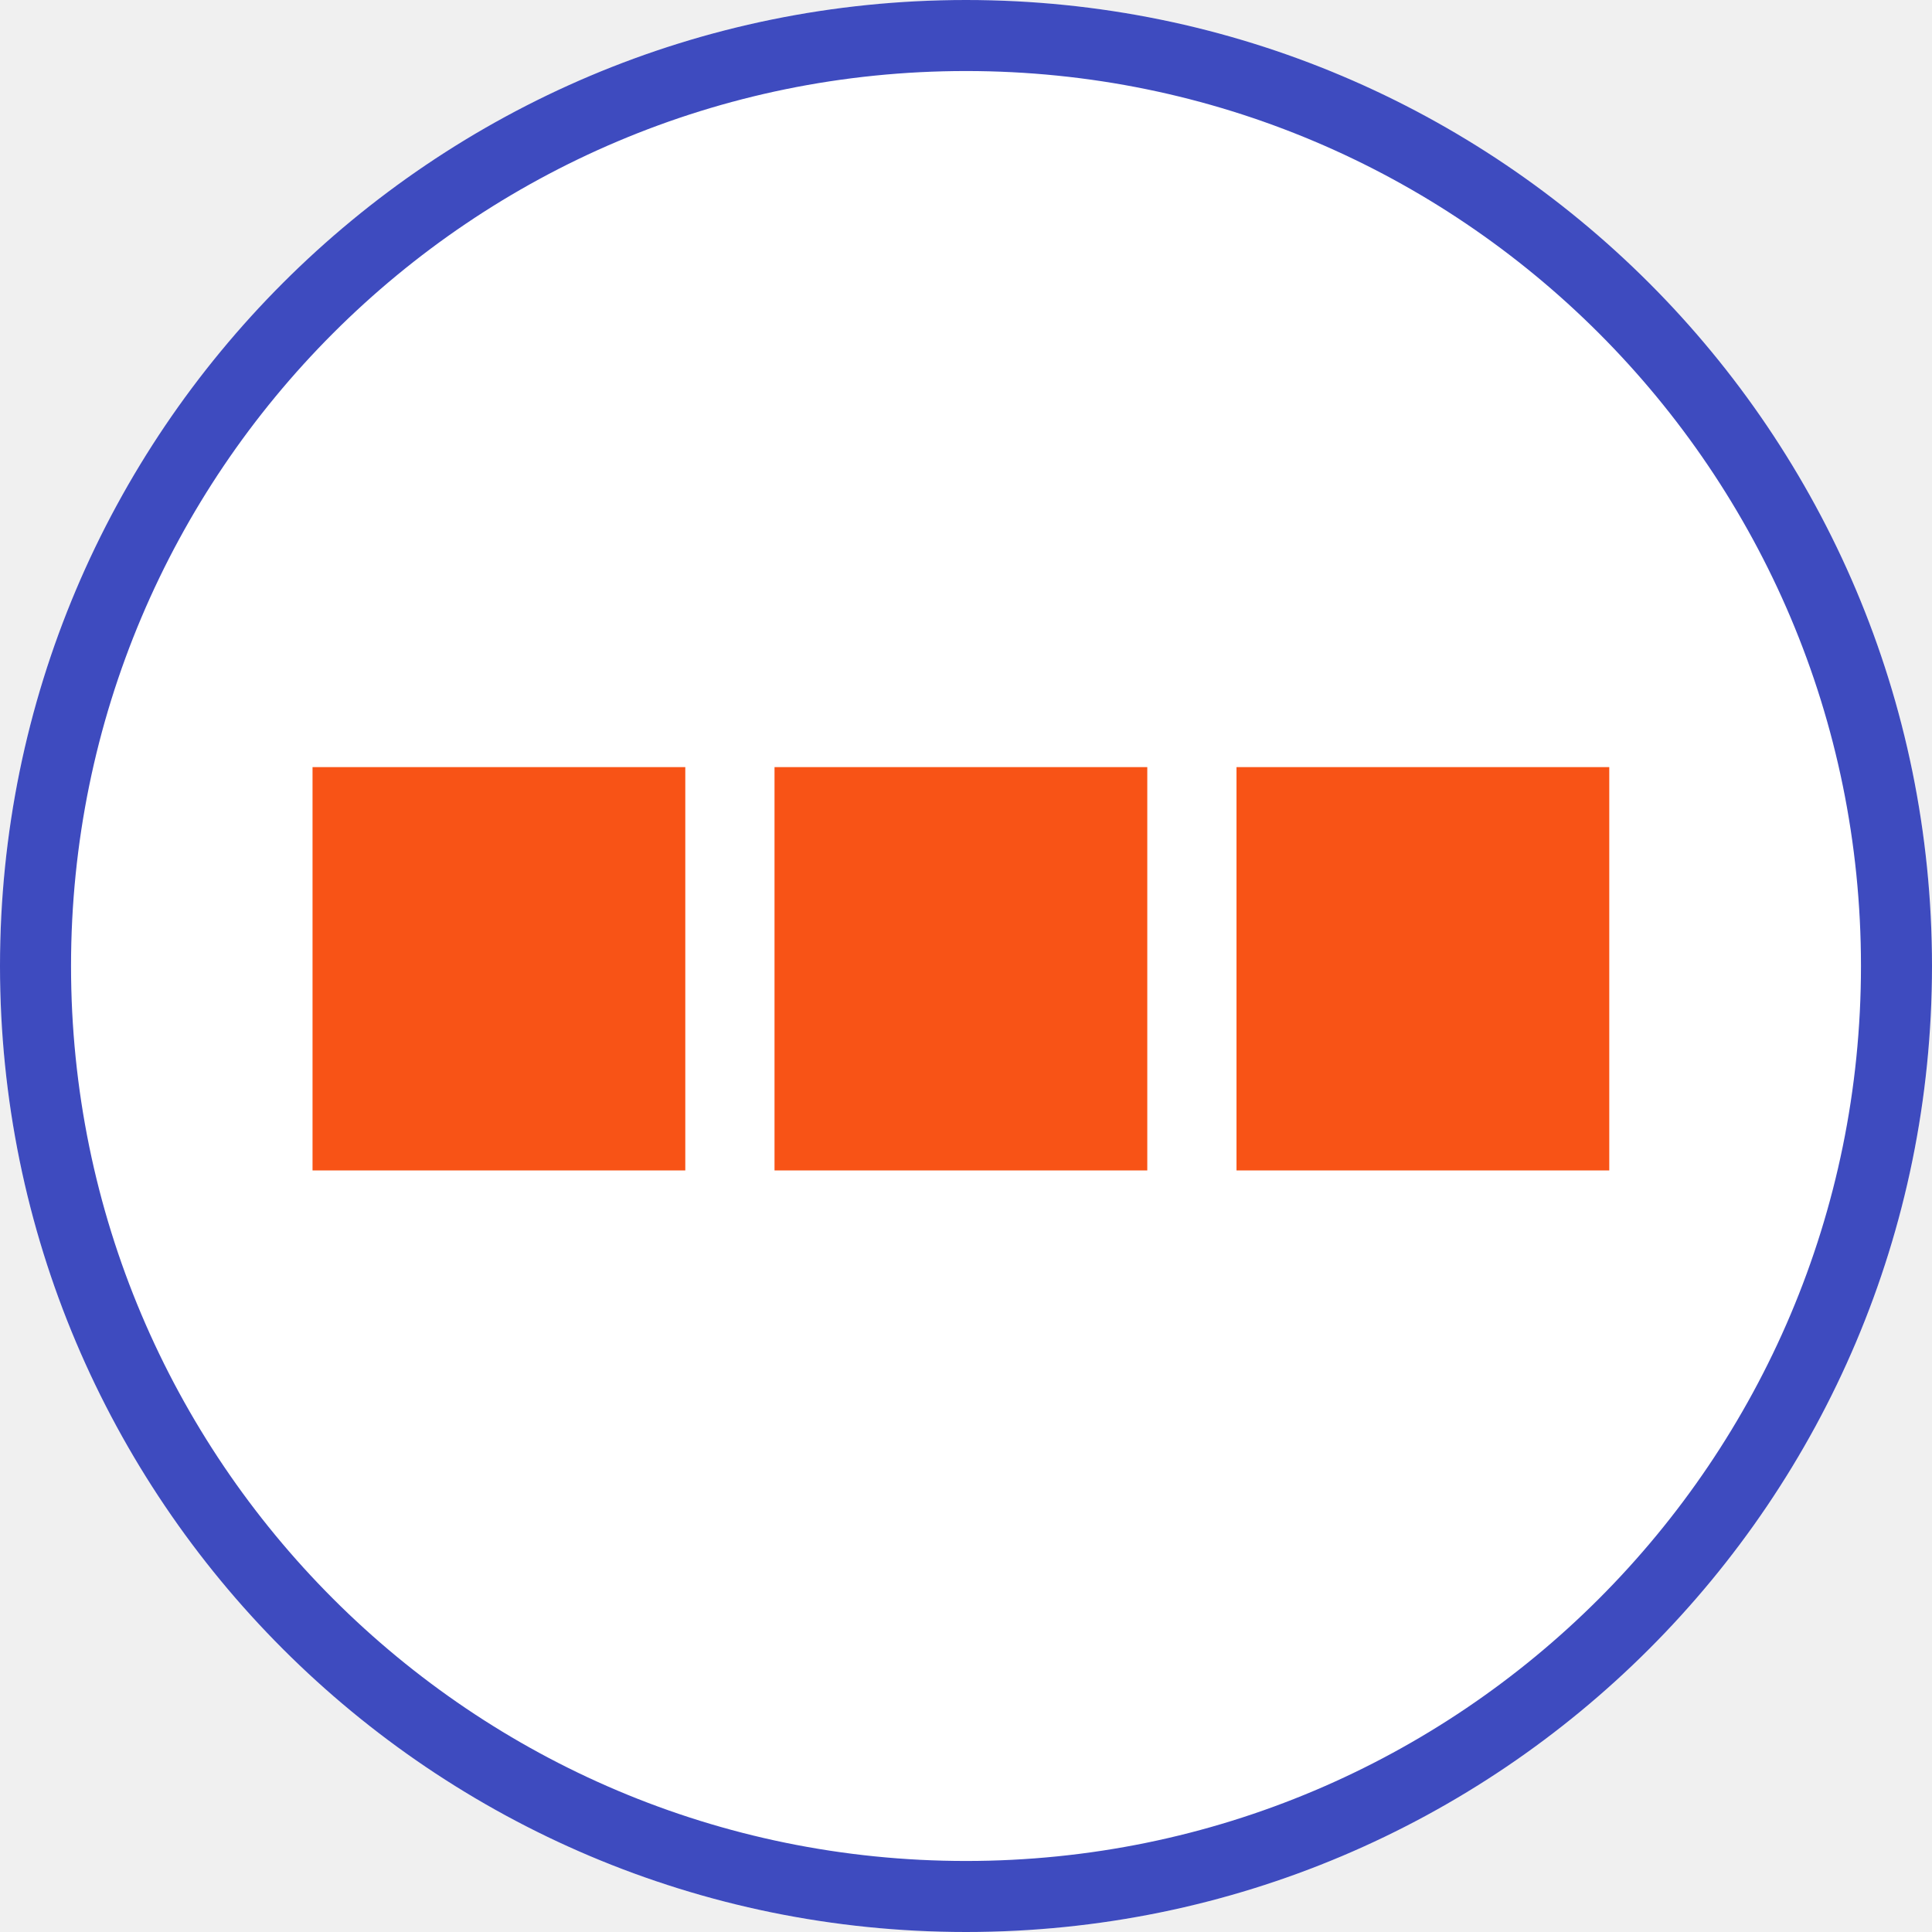
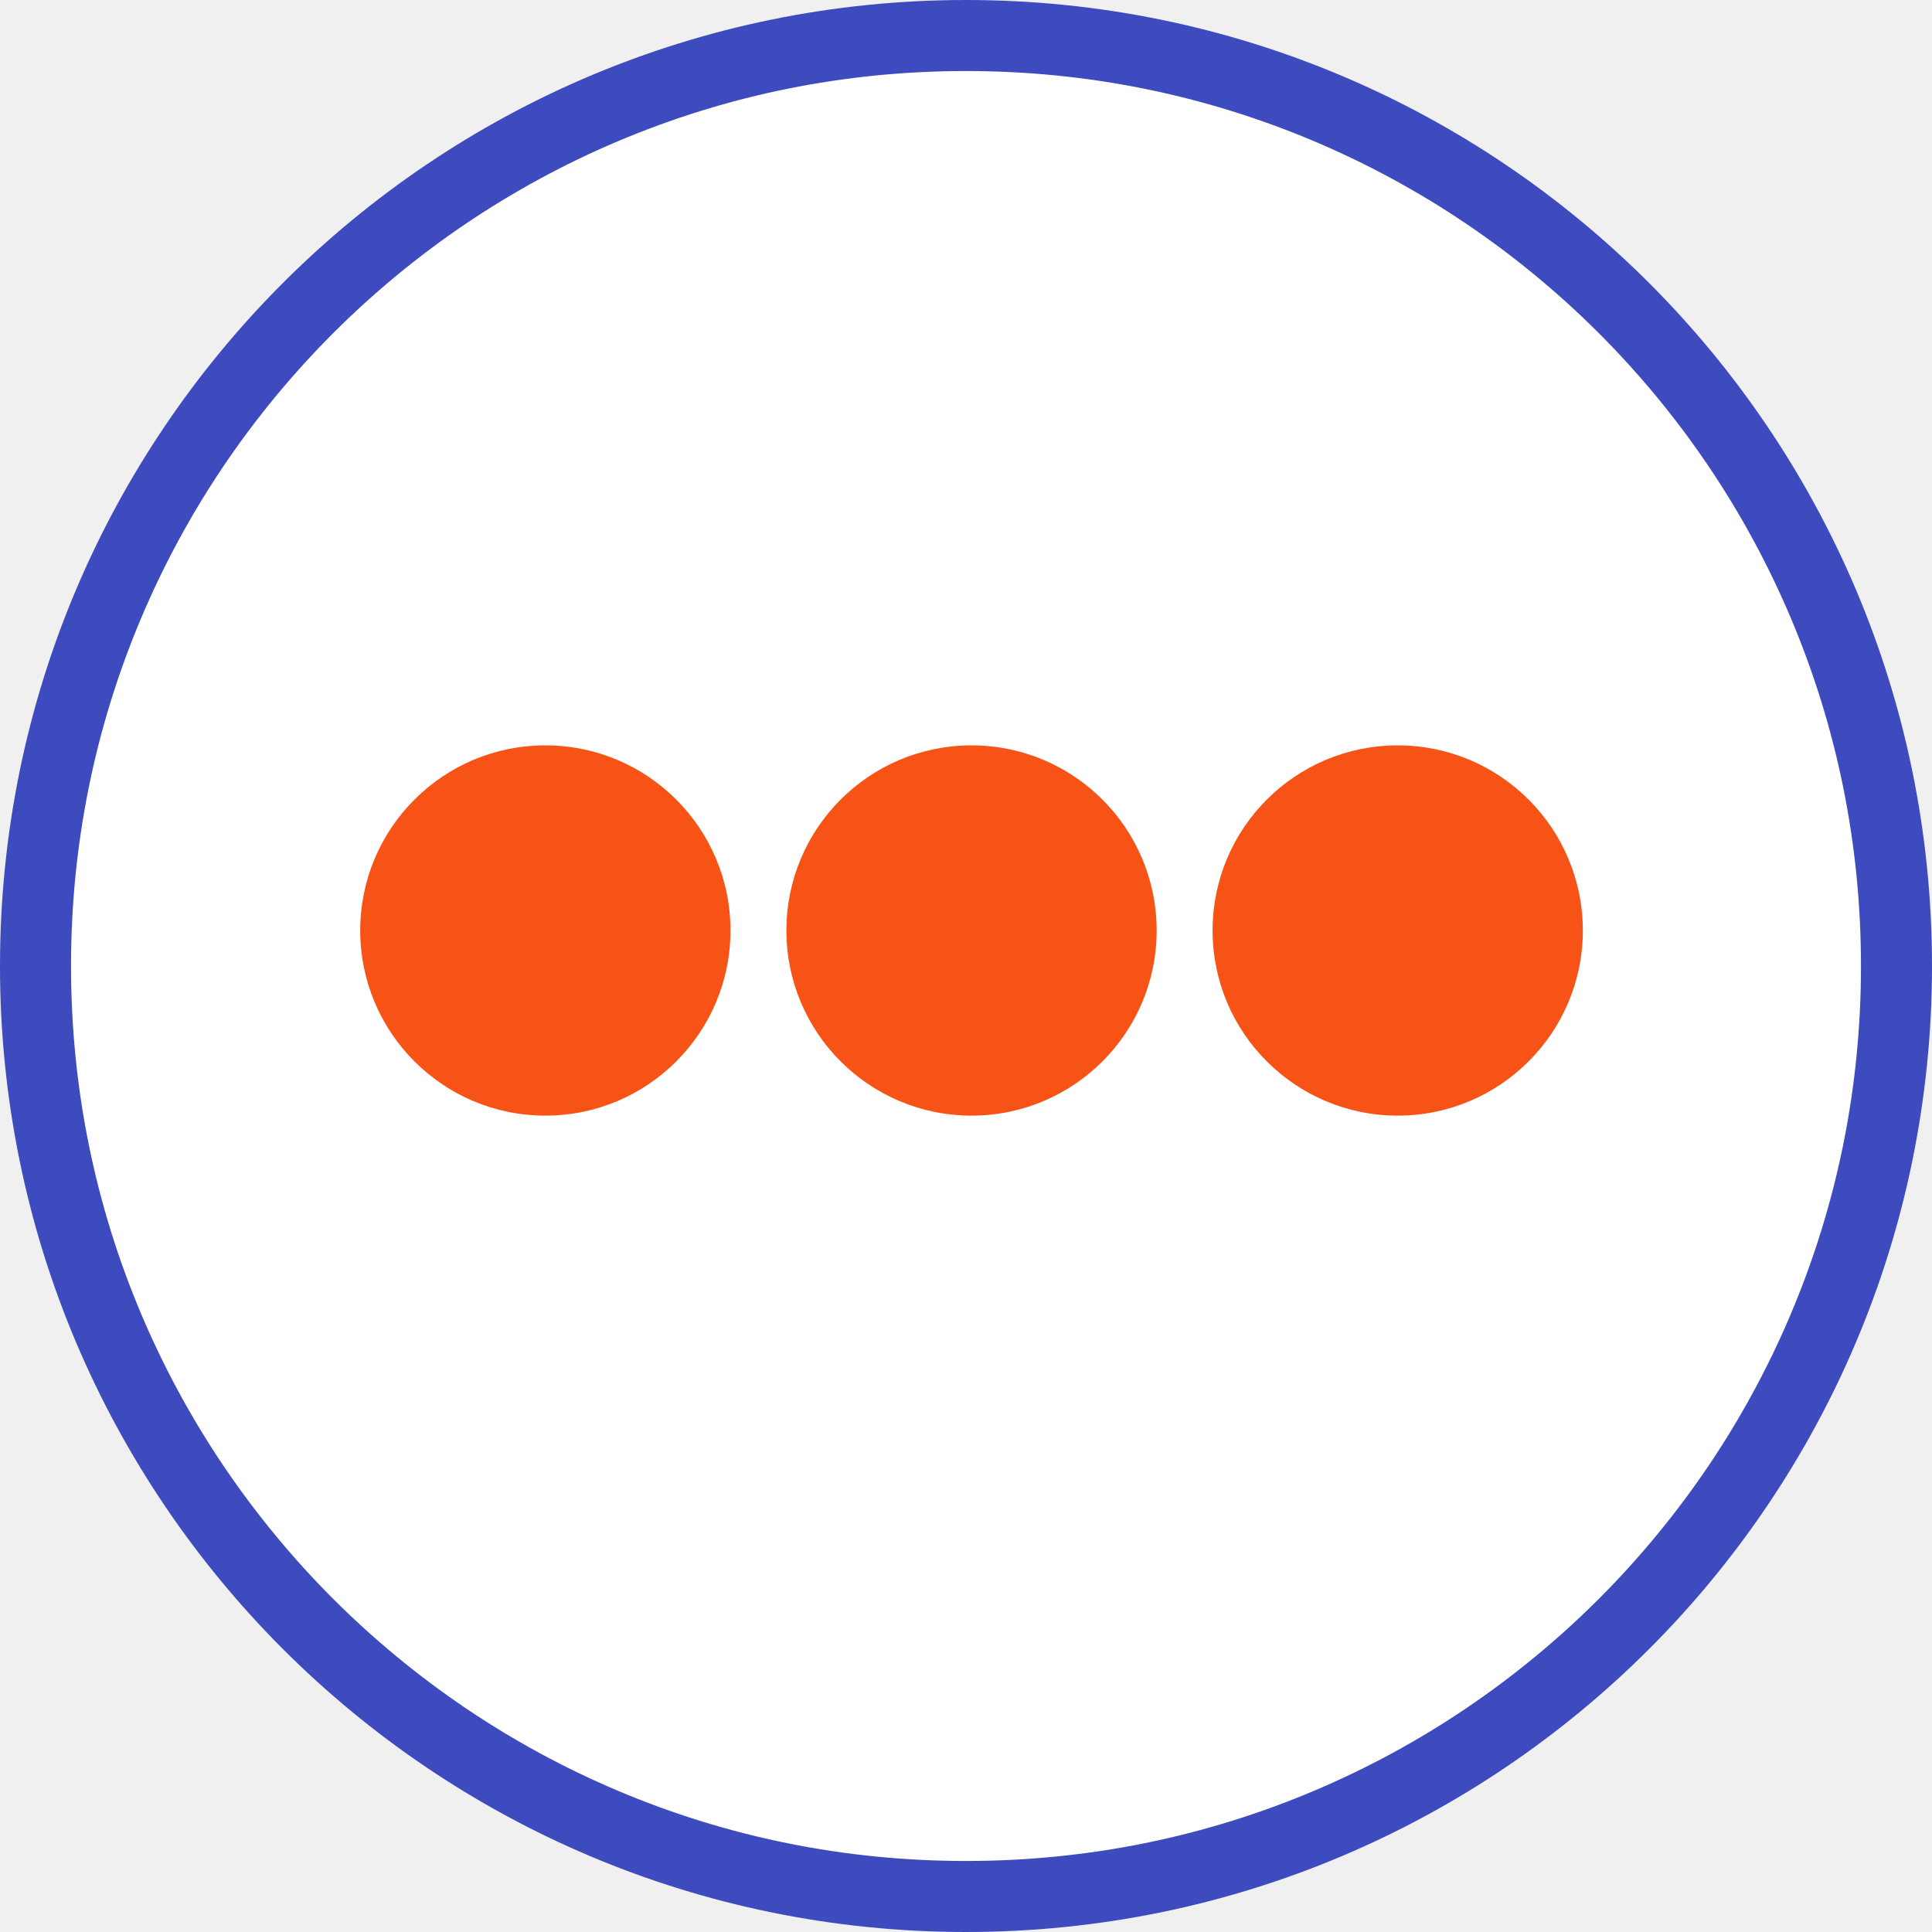
<svg xmlns="http://www.w3.org/2000/svg" width="136" height="136" viewBox="0 0 136 136">
-   <g id="Grupo_109543" data-name="Grupo 109543" transform="translate(242.87 7696.5)">
-     <g id="Grupo_109460" data-name="Grupo 109460" transform="translate(644.13 3188.5)">
-       <g id="Elipse_5301" data-name="Elipse 5301" transform="translate(-887 -10885)" fill="#fff" stroke="#3e4bbf" stroke-width="5">
-         <circle cx="68" cy="68" r="68" stroke="none" />
-         <circle cx="68" cy="68" r="65.5" fill="none" />
-       </g>
-       <path id="Trazado_160400" data-name="Trazado 160400" d="M-51.543-48.34v28.391h-26.24V-48.34Zm32.521,0v28.391h-26.24V-48.34Zm32.521,0v28.391h-26.24V-48.34Z" transform="translate(-787.217 -10782.66)" fill="#f85316" />
+   <g id="Grupo_109424" data-name="Grupo 109424" transform="translate(-1420 10807)">
+     <g id="Trazado_161141" data-name="Trazado 161141" transform="translate(1420 -10807)" fill="#fff">
+       <path d="M 68 133.5 C 59.156 133.5 50.579 131.769 42.505 128.354 C 38.625 126.712 34.882 124.681 31.38 122.315 C 27.911 119.972 24.649 117.28 21.684 114.315 C 18.72 111.351 16.028 108.089 13.685 104.62 C 11.319 101.118 9.288 97.375 7.646 93.495 C 4.231 85.421 2.5 76.844 2.5 68 C 2.5 59.156 4.231 50.579 7.646 42.505 C 9.288 38.625 11.319 34.882 13.685 31.38 C 16.028 27.911 18.72 24.649 21.684 21.684 C 24.649 18.72 27.911 16.028 31.38 13.685 C 34.882 11.319 38.625 9.288 42.505 7.646 C 50.579 4.231 59.156 2.5 68 2.5 C 76.844 2.5 85.421 4.231 93.495 7.646 C 97.375 9.288 101.118 11.319 104.62 13.685 C 108.089 16.028 111.351 18.72 114.315 21.684 C 117.28 24.649 119.972 27.911 122.315 31.38 C 124.681 34.882 126.712 38.625 128.354 42.505 C 131.769 50.579 133.5 59.156 133.5 68 C 133.5 76.844 131.769 85.421 128.354 93.495 C 126.712 97.375 124.681 101.118 122.315 104.62 C 119.972 108.089 117.28 111.351 114.315 114.315 C 111.351 117.28 108.089 119.972 104.62 122.315 C 101.118 124.681 97.375 126.712 93.495 128.354 C 85.421 131.769 76.844 133.5 68 133.5 Z" stroke="none" />
+       <path d="M 68 5 C 59.493 5 51.243 6.665 43.479 9.949 C 39.747 11.527 36.147 13.481 32.78 15.756 C 29.443 18.011 26.304 20.6 23.452 23.452 C 20.6 26.304 18.011 29.443 15.756 32.78 C 13.481 36.147 11.527 39.747 9.949 43.479 C 6.665 51.243 5 59.493 5 68 C 5 76.507 6.665 84.757 9.949 92.521 C 11.527 96.253 13.481 99.853 15.756 103.22 C 18.011 106.557 20.6 109.696 23.452 112.548 C 26.304 115.4 29.443 117.989 32.78 120.244 C 36.147 122.519 39.747 124.473 43.479 126.051 C 51.243 129.335 59.493 131 68 131 C 76.507 131 84.757 129.335 92.521 126.051 C 96.253 124.473 99.853 122.519 103.22 120.244 C 106.557 117.989 109.696 115.4 112.548 112.548 C 115.4 109.696 117.989 106.557 120.244 103.22 C 122.519 99.853 124.473 96.253 126.051 92.521 C 129.335 84.757 131 76.507 131 68 C 131 59.493 129.335 51.243 126.051 43.479 C 124.473 39.747 122.519 36.147 120.244 32.78 C 117.989 29.443 115.4 26.304 112.548 23.452 C 109.696 20.6 106.557 18.011 103.22 15.756 C 99.853 13.481 96.253 11.527 92.521 9.949 C 84.757 6.665 76.507 5 68 5 M 68 0 C 105.555 0 136 30.445 136 68 C 136 105.555 105.555 136 68 136 C 30.445 136 0 105.555 0 68 C 0 30.445 30.445 0 68 0 Z" stroke="none" fill="#3e4bbf" />
    </g>
+     <path id="Trazado_161142" data-name="Trazado 161142" d="M13.032,0A13.032,13.032,0,1,1,0,13.032,13.032,13.032,0,0,1,13.032,0Z" transform="translate(1475.357 -10754.531)" fill="#f85316" />
+     <path id="Trazado_161143" data-name="Trazado 161143" d="M13.032,0A13.032,13.032,0,1,1,0,13.032,13.032,13.032,0,0,1,13.032,0Z" transform="translate(1505.357 -10754.531)" fill="#f85316" />
+     <path id="Trazado_161144" data-name="Trazado 161144" d="M13.032,0A13.032,13.032,0,1,1,0,13.032,13.032,13.032,0,0,1,13.032,0Z" transform="translate(1445.357 -10754.531)" fill="#f85316" />
  </g>
</svg>
